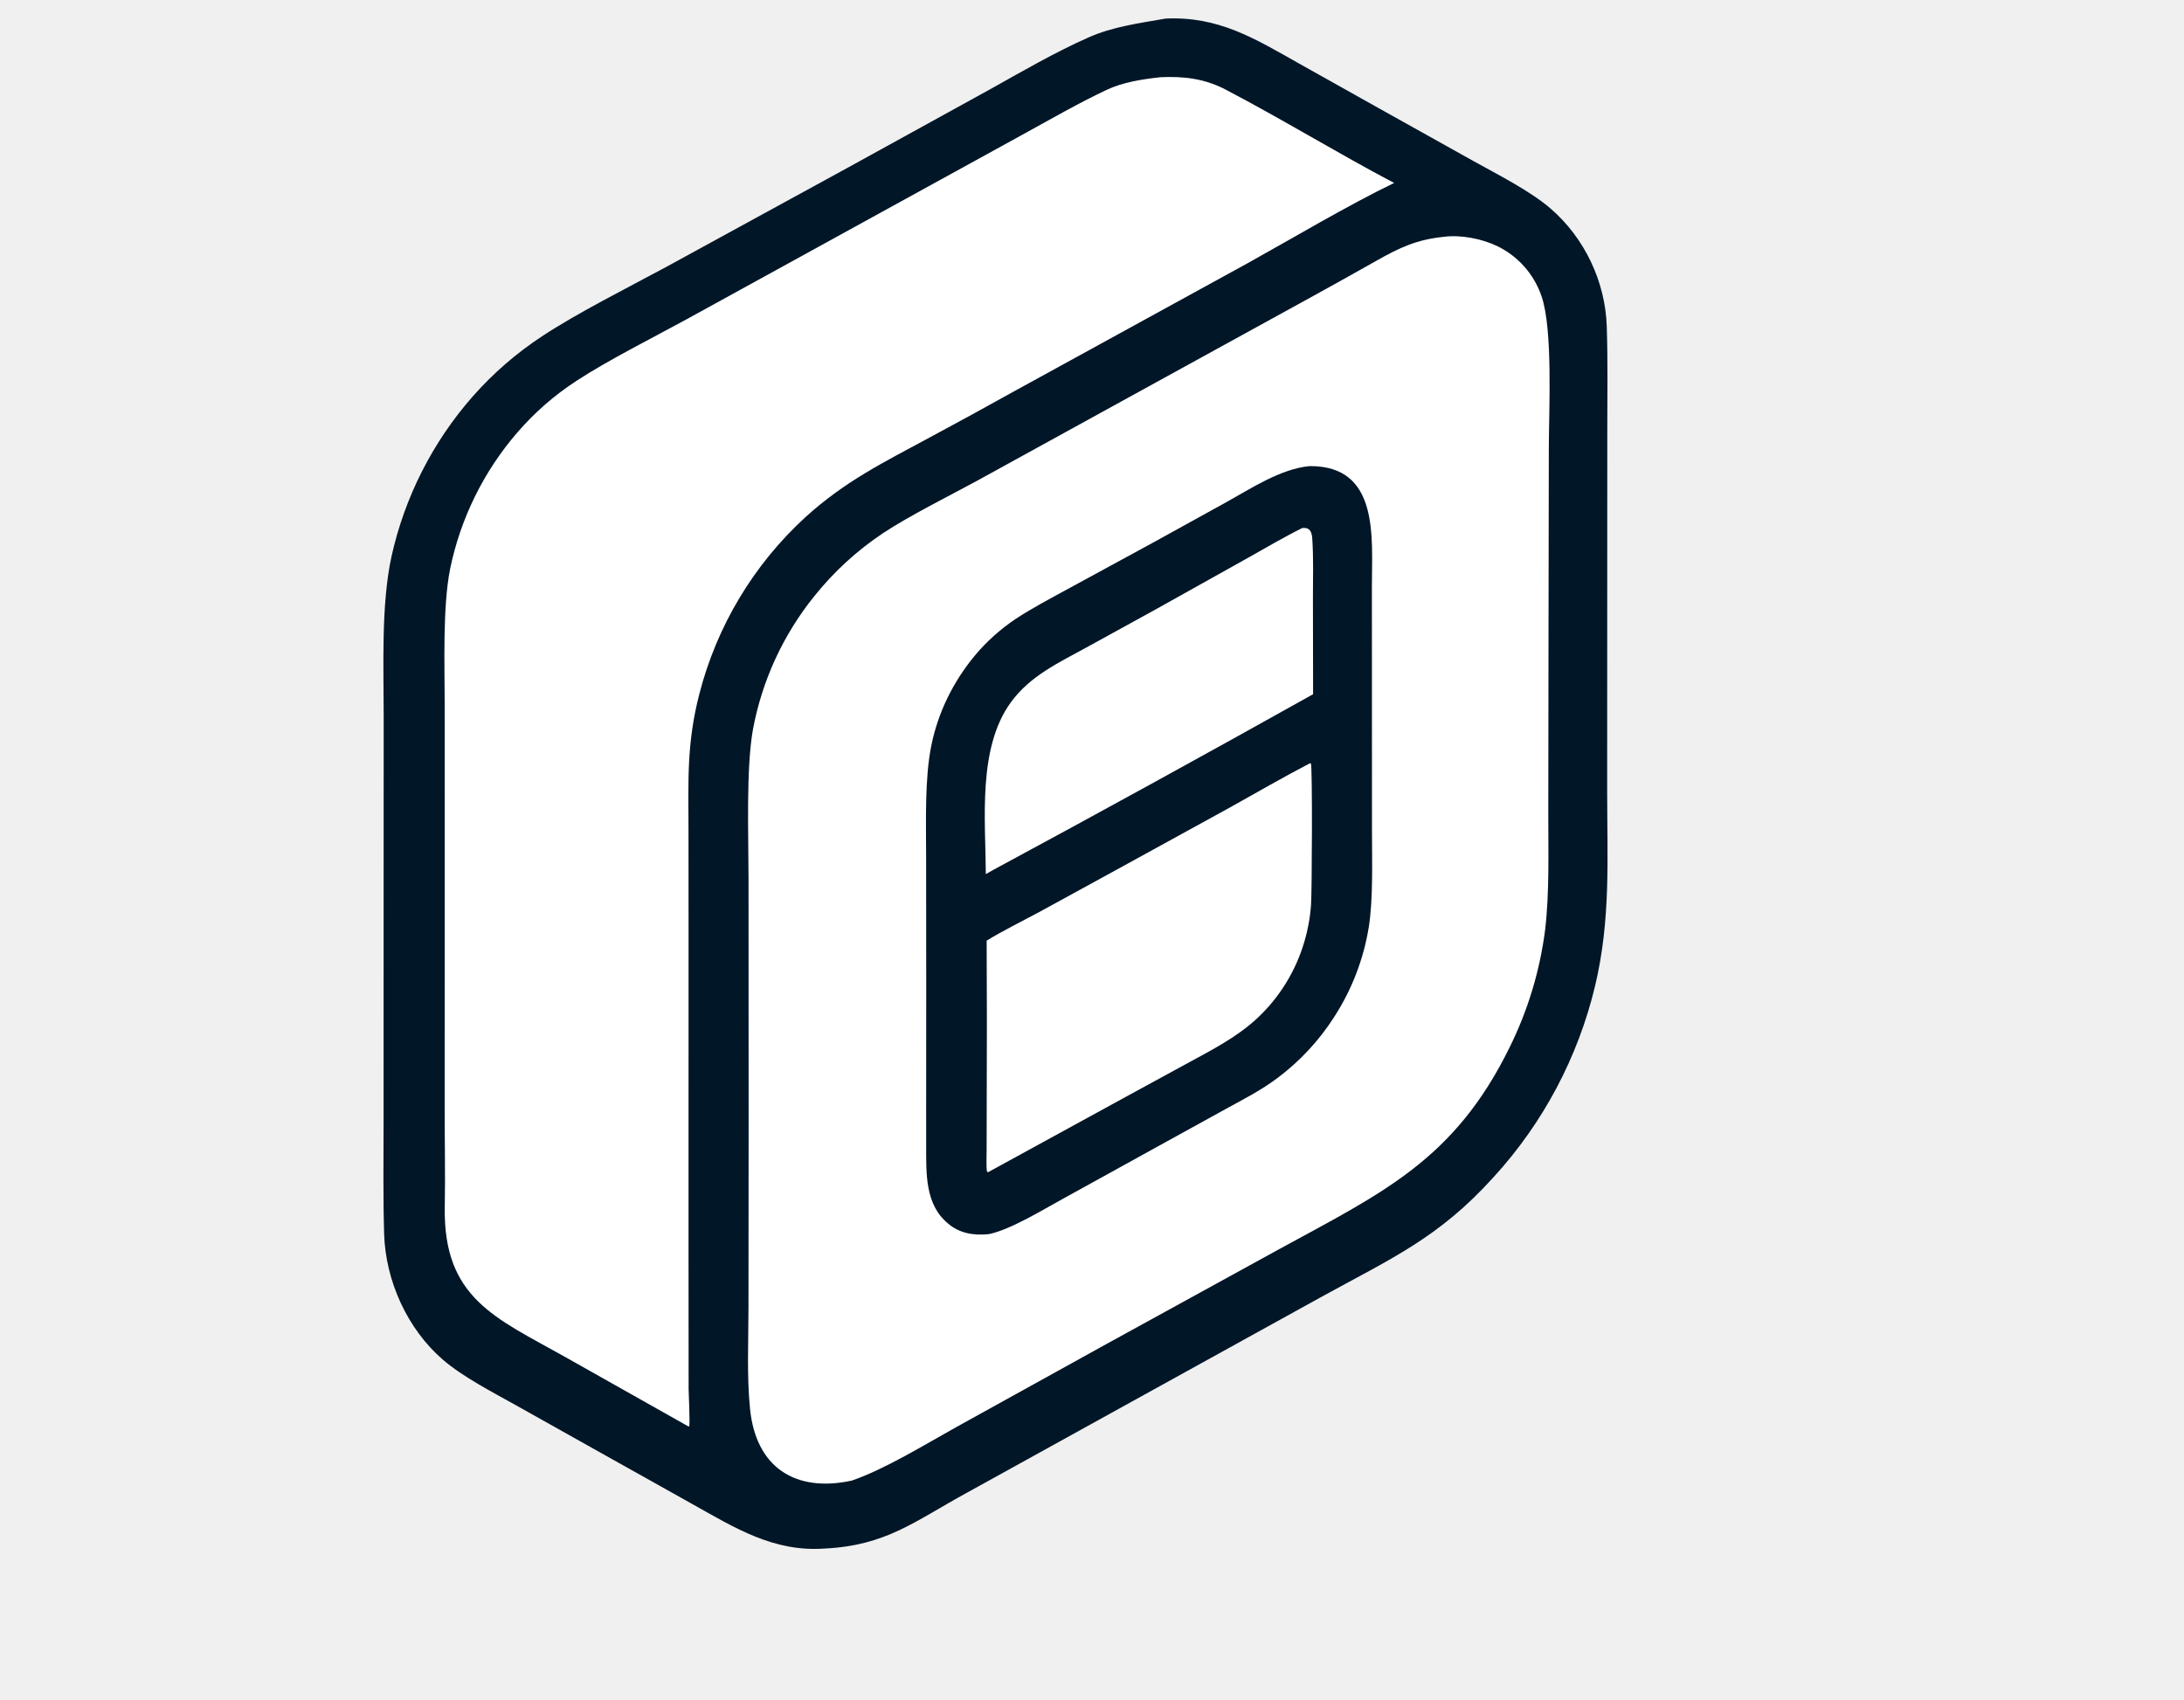
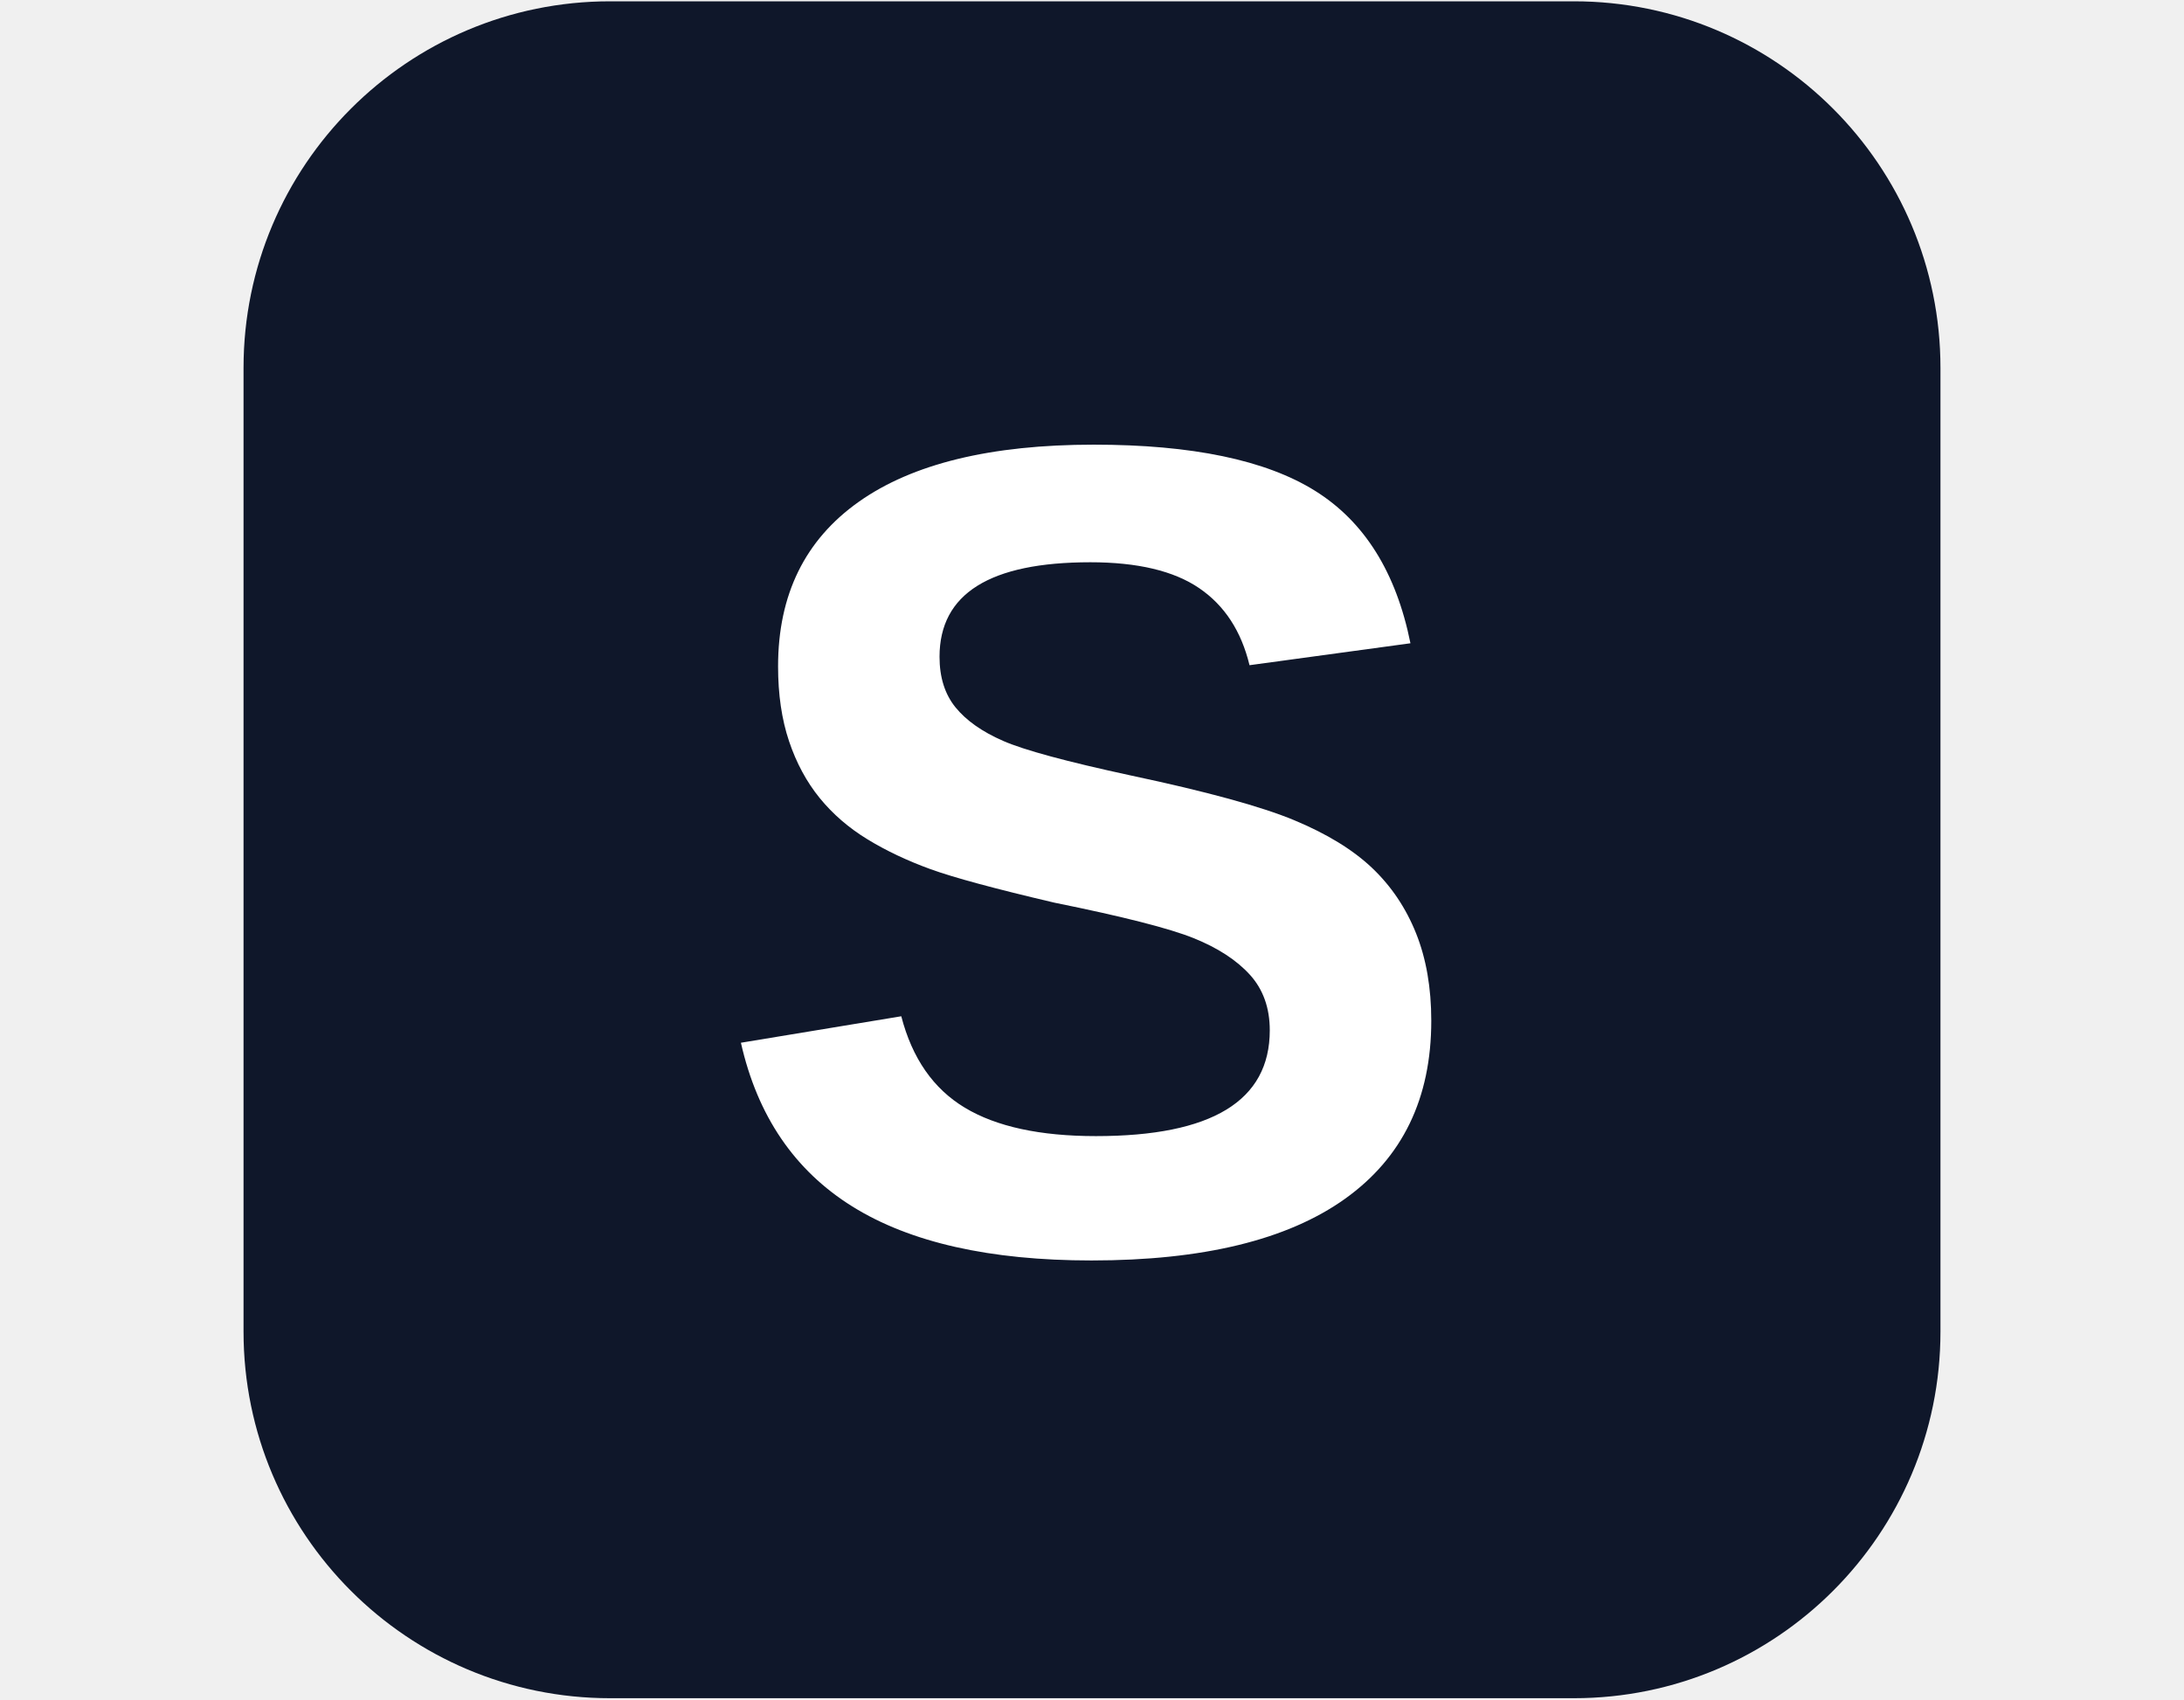
<svg xmlns="http://www.w3.org/2000/svg" viewBox="0 0 834 649" fill="none">
-   <path fill="#011627" d="M445.095 7.094C465.376 6.156 479.12 14.706 495.962 24.201L526.535 41.337L562.91 61.642C572.209 66.809 584.43 72.981 592.216 79.728C605.112 90.922 613.007 107.518 613.57 124.621C613.997 137.564 613.785 151.186 613.771 164.285L613.743 233.167L613.724 302.115C613.724 328.043 615.147 351.097 609.112 376.5C602.601 403.733 589.274 428.855 570.372 449.495C549.311 472.84 531.218 480.587 504.269 495.433L435.717 533.297L369.268 570.017C349.148 581.007 338.445 590.166 314.978 591.343C295.336 592.765 280.624 583.434 264.332 574.332L231.209 555.796L197.159 536.707C188.064 531.606 176.78 525.84 169.138 519.247C155.537 507.509 147.236 489.12 146.689 471.221C146.261 457.224 146.479 442.102 146.479 427.951L146.495 345.546L146.52 273.548C146.53 254.27 145.49 230.956 149.51 212.464C154.532 189.864 165.167 168.888 180.427 151.489C188.245 142.605 197.223 134.814 207.121 128.324C220.854 119.307 239.559 109.953 254.414 101.931L324.032 63.871L377.708 34.303C389.942 27.491 403.011 19.864 415.79 14.243C424.983 10.198 434.435 8.97 445.095 7.094Z" />
-   <path fill="#FFFFFF" d="M551.317 90.44C557.678 89.567 565.764 91.147 571.495 93.863C579.57 97.684 585.756 104.611 588.643 113.063C593.053 125.734 591.473 156.67 591.443 171.112L591.314 249.733L591.238 310.947C591.227 325.186 591.691 340.89 590.054 354.92C588.069 370.594 583.473 385.826 576.46 399.982C555.363 442.986 527.973 455.45 488.286 477.122L422.355 513.332L365.248 544.928C353.229 551.61 337.931 561.062 325.256 565.404C303.927 570.03 288.668 560.584 286.41 537.983C285.155 525.413 285.813 512.071 285.819 499.363L285.877 428.201L285.838 335.271C285.834 319.126 284.849 293.286 287.551 278.43C291.03 259.848 299.063 242.413 310.931 227.699C318.408 218.335 327.295 210.186 337.275 203.548C346.99 197.101 362.755 189.212 373.491 183.383L431.093 151.71L500.183 113.742C508.673 109.063 517.232 104.321 525.662 99.545C534.307 94.645 540.968 91.475 551.317 90.44Z" />
-   <path fill="#011627" d="M500.082 178.001C526.778 177.772 523.894 205.211 523.884 223.719L523.898 262.499L523.914 317.09C523.91 328.358 524.422 343.13 522.698 354.018C520.708 366.296 516.186 378.028 509.412 388.459C503.656 397.432 496.335 405.297 487.795 411.689C481.432 416.447 474.925 419.72 467.987 423.536L442.835 437.398L405.739 457.871C398 462.106 386.024 469.486 377.74 471.261L377.429 471.295C371.837 471.855 366.369 470.989 361.995 467.199C353.196 459.977 353.708 447.985 353.675 437.935C353.658 432.922 353.668 427.909 353.67 422.896L353.695 376.464L353.657 326.944C353.647 313.866 353.091 297.438 355.615 284.836C358.159 272.209 363.878 260.447 372.266 250.342C376.745 244.958 381.997 240.295 387.801 236.377C393.985 232.272 401.996 228.073 408.612 224.459L440.329 207.201L468.44 191.684C477.65 186.588 489.038 179.021 500.082 178.001Z" />
-   <path fill="#FFFFFF" d="M500.225 291.464L500.59 291.556C501.213 292.643 501.002 340.865 500.638 345.536C500.306 350.339 499.443 355.09 498.065 359.703C494.788 370.842 488.588 380.902 480.112 388.834C472.165 396.184 462.79 400.931 453.37 406.067L431.052 418.227L377.328 447.628L376.894 447.414C376.568 445.467 376.757 441.034 376.763 438.896L376.794 421.911C376.893 401.013 376.885 380.115 376.77 359.217C382.142 355.849 390.96 351.452 396.691 348.372L427.925 331.276L469.656 308.362C479.711 302.761 490.055 296.768 500.225 291.464Z" />
-   <path fill="#FFFFFF" d="M497.337 201.62C500.344 201.36 500.962 203.237 501.131 205.91C501.599 213.274 501.389 220.747 501.367 228.135L501.431 265.103C460.969 287.74 420.329 310.058 379.523 332.068L376.452 333.794C376.365 312.962 373.253 285.726 386.024 268.182C393.365 258.104 404.145 253.143 414.788 247.296L441.211 232.769L476.823 212.874C483.353 209.216 490.623 204.921 497.337 201.62Z" />
-   <path fill="#FFFFFF" d="M443.216 29.48C452.02 29.081 460.018 30.026 467.903 34.143C489.625 45.489 510.693 58.448 532.373 69.869C514.905 78.295 493.564 90.995 476.372 100.542L386.895 149.628C376.357 155.498 365.774 161.287 355.148 166.992C337.373 176.588 322.776 183.695 307.595 197.464C287.772 215.608 273.675 239.14 267.014 265.17C262.116 284.284 262.909 298.302 262.917 317.836L262.939 357.47L262.926 471.524L262.961 530.447C262.98 532.198 263.562 543.941 263.164 544.751L262.58 544.549L215.582 518.061C189.232 503.261 169.189 495.747 169.845 460.795C170.068 448.934 169.804 435.617 169.812 423.605L169.831 344.391L169.818 269.769C169.814 254.383 168.977 231.859 171.873 217.311C175.825 198.048 184.641 180.127 197.478 165.236C204.056 157.596 211.686 150.929 220.143 145.432C231.916 137.708 249.246 128.979 262.061 121.995L328.787 85.319L391.28 50.97C401.594 45.309 412 39.303 422.528 34.344C428.812 31.385 436.148 30.248 443.216 29.48Z" />
+   <rect x="93" y="0.5" width="648" height="648" rx="140" fill="#0F172A" />
+   <text x="417" y="324.5" text-anchor="middle" dominant-baseline="central" font-family="Segoe UI, Arial, sans-serif" font-weight="700" font-size="440" fill="#FFFFFF">S</text>
</svg>
